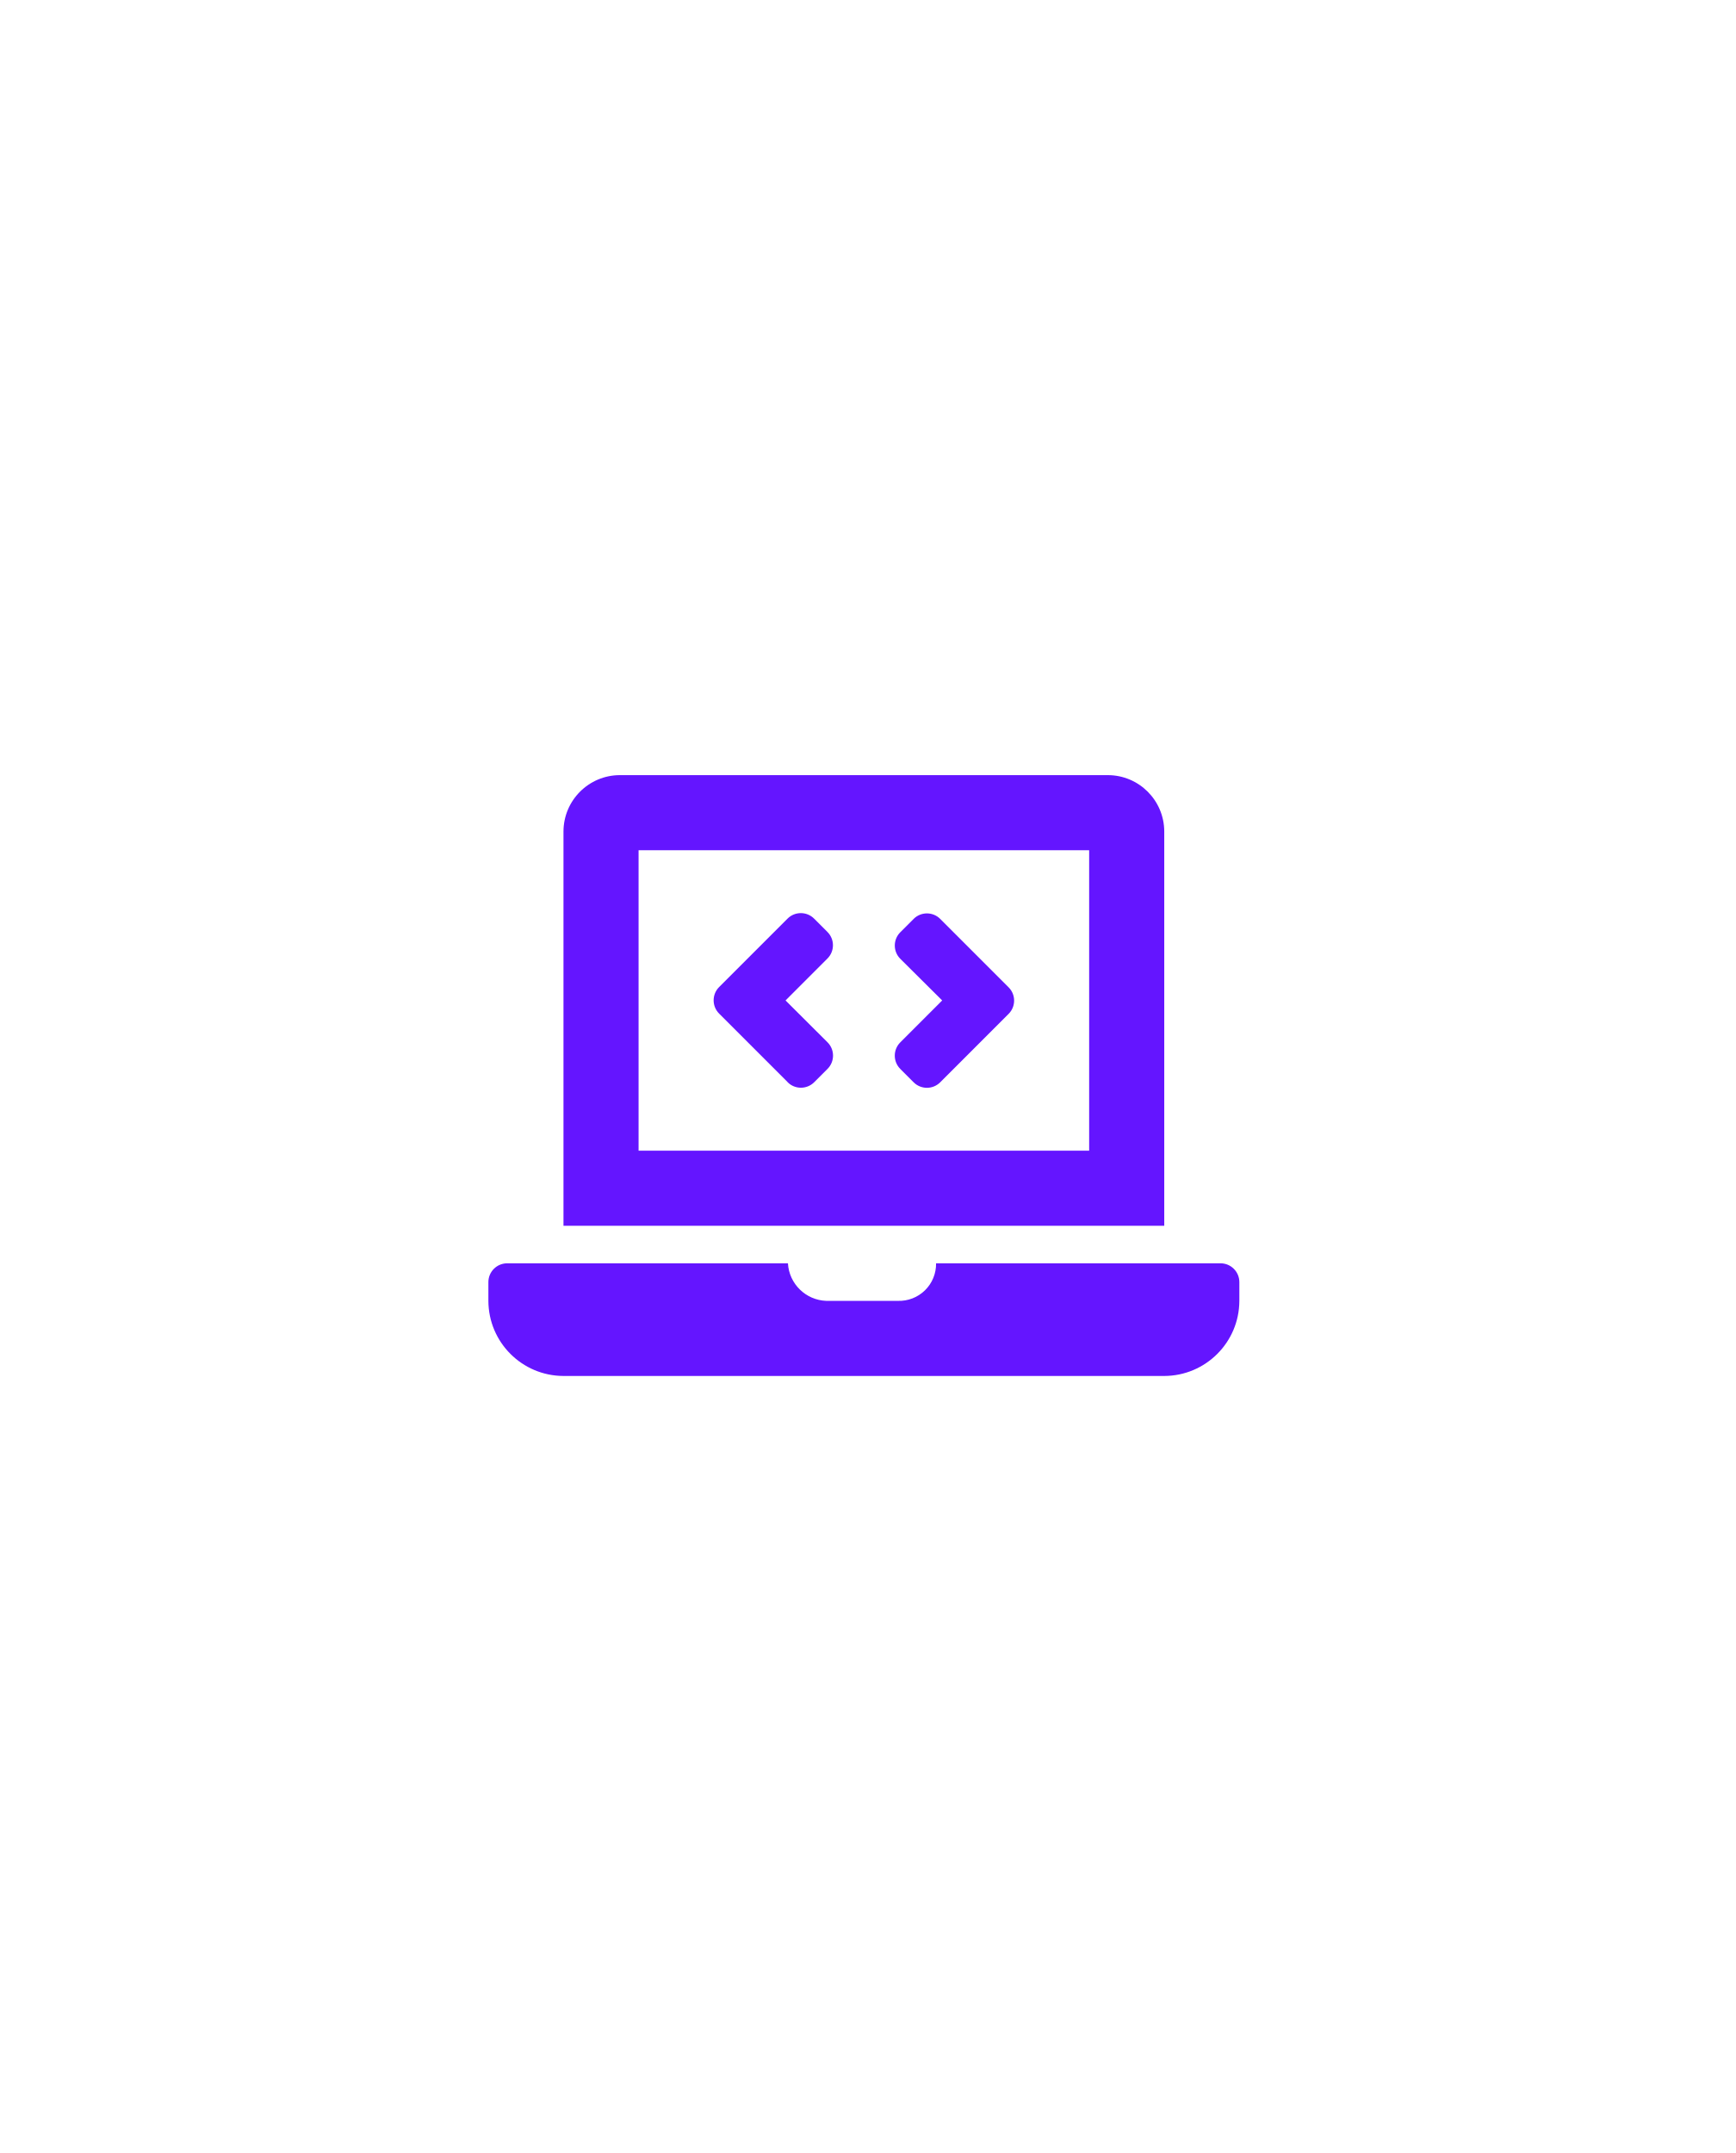
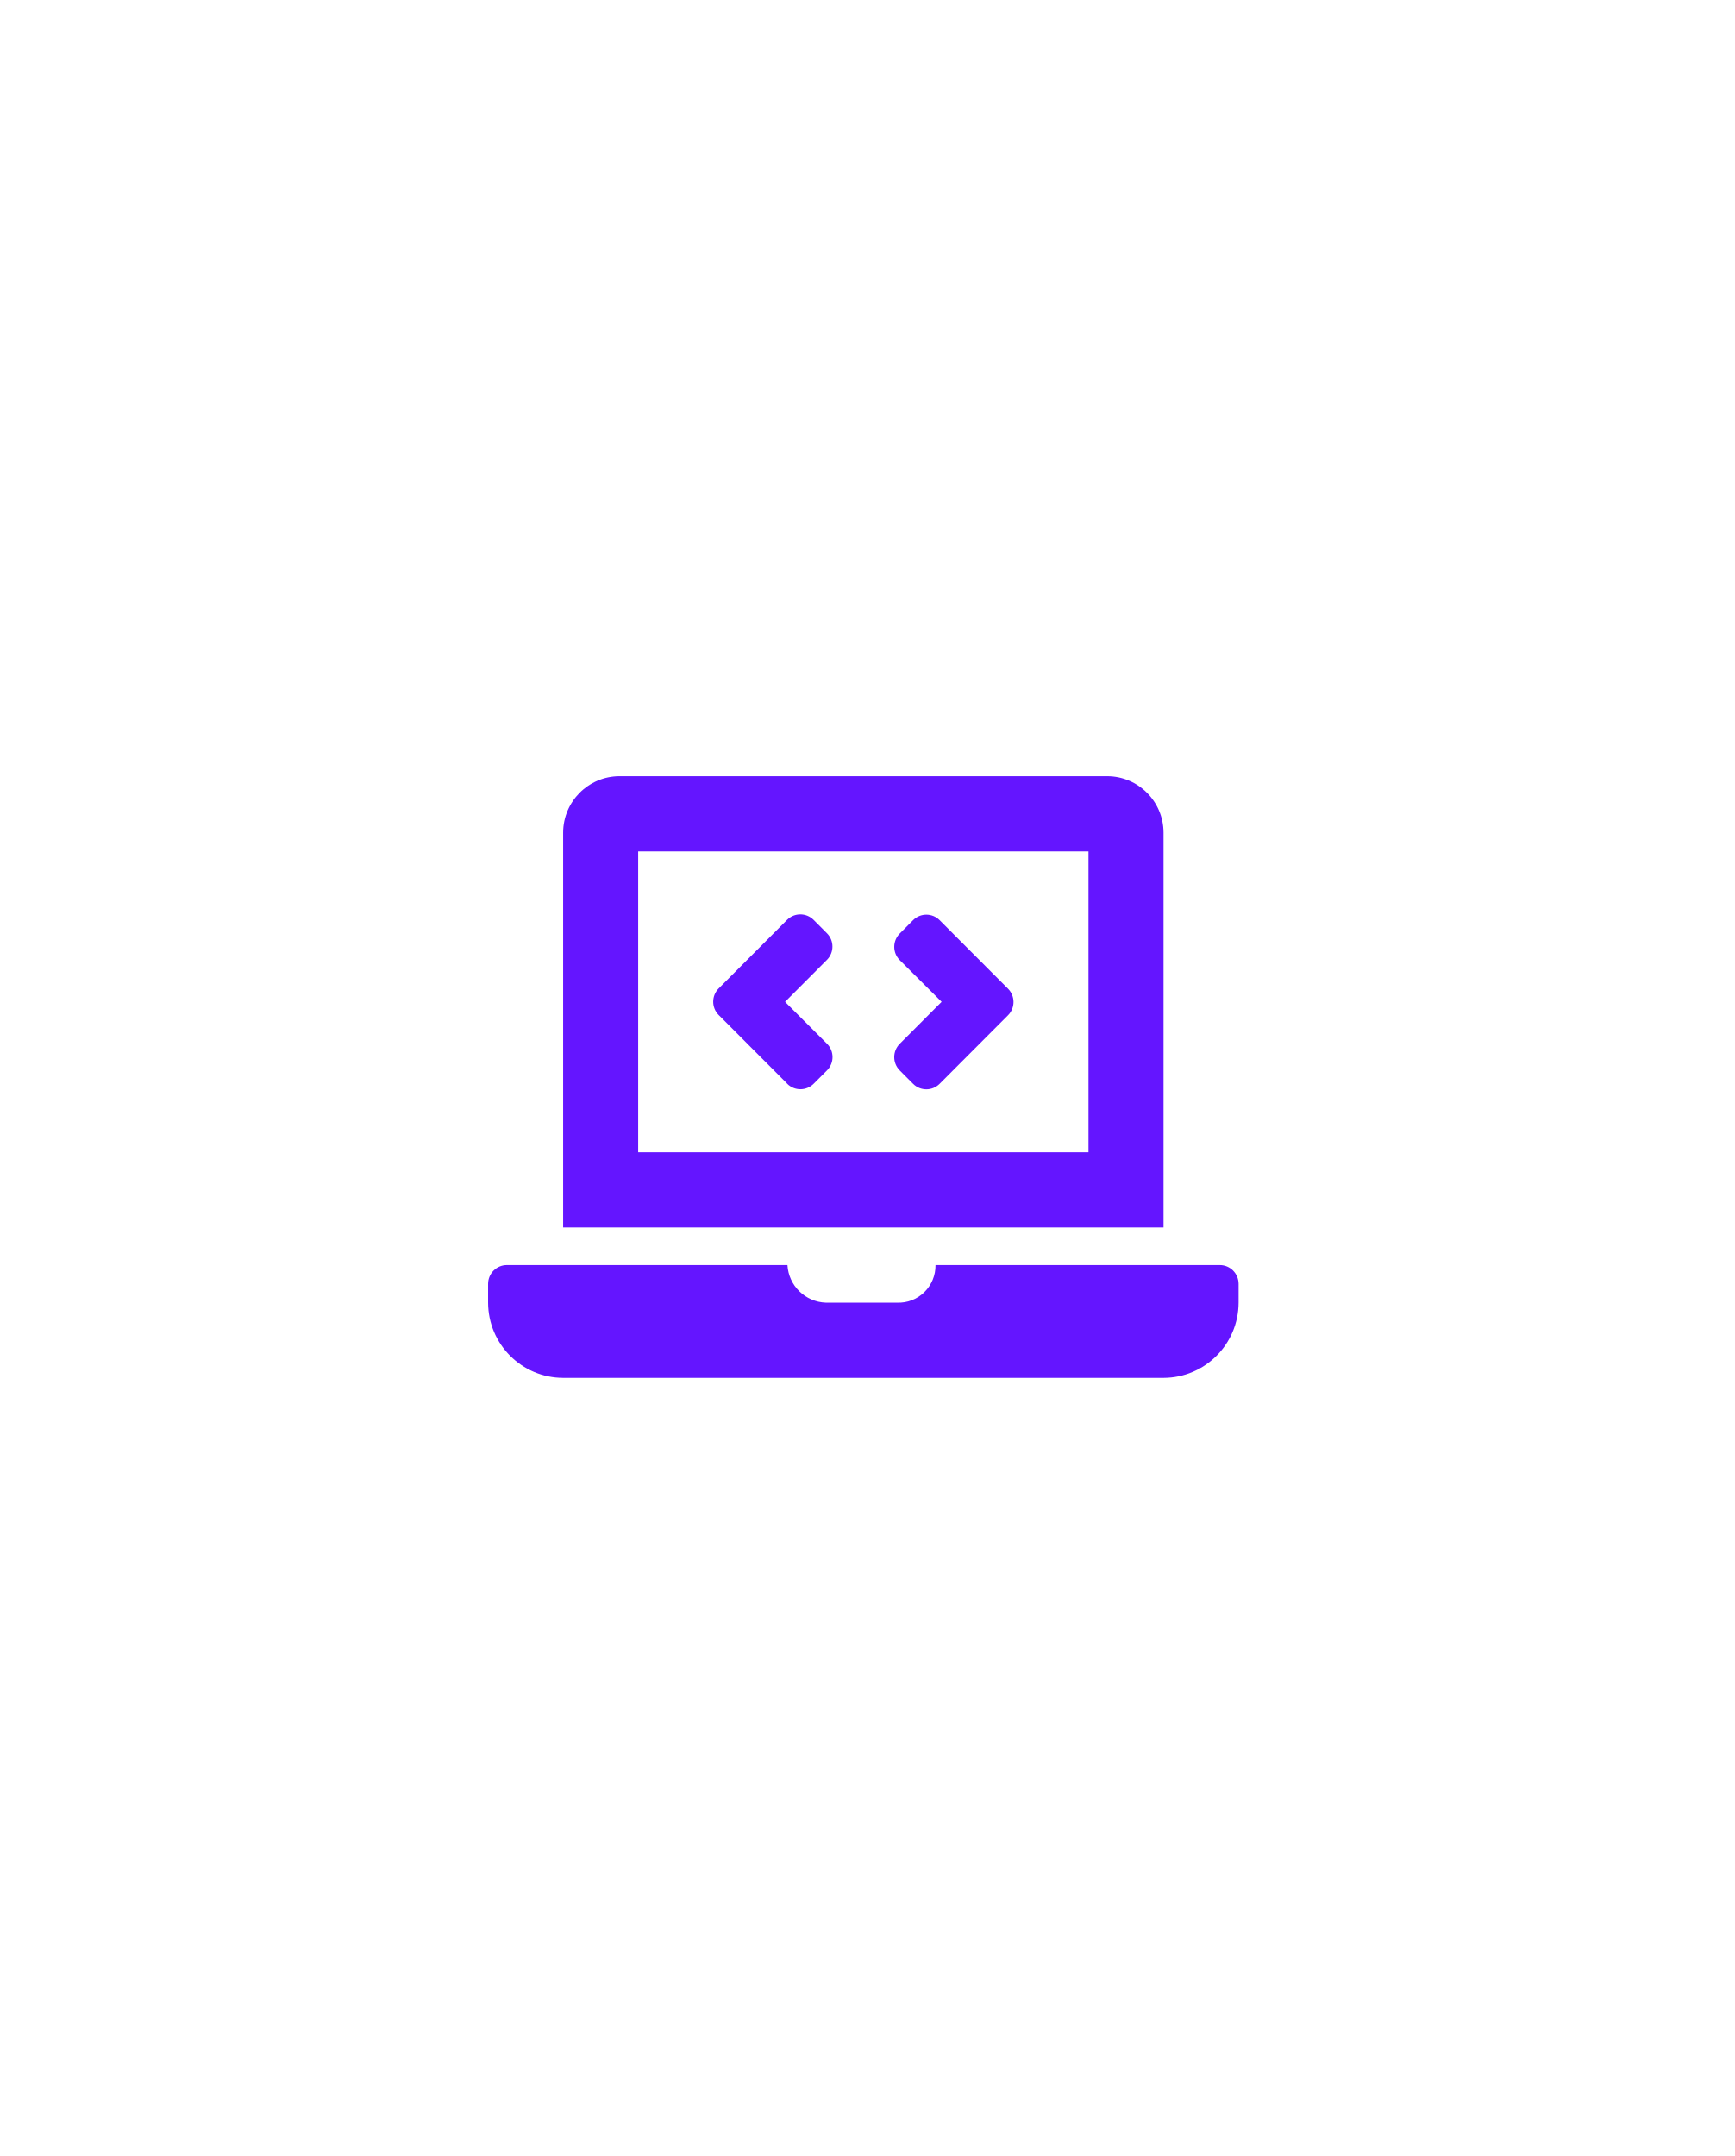
- <svg xmlns="http://www.w3.org/2000/svg" width="104" height="129" viewBox="0 0 104 129">
-   <defs>
-     <clipPath id="clip-Artboard_5">
-       <rect width="104" height="129" />
-     </clipPath>
-   </defs>
-   <g id="Artboard_5" data-name="Artboard – 5" clip-path="url(#clip-Artboard_5)">
-     <path id="Icon_awesome-laptop-code" data-name="Icon awesome-laptop-code" d="M17.932,18.4a1.125,1.125,0,0,0,1.591,0l.8-.8a1.125,1.125,0,0,0,0-1.591L17.807,13.5l2.511-2.512a1.125,1.125,0,0,0,0-1.591l-.8-.8a1.125,1.125,0,0,0-1.591,0l-4.1,4.1a1.125,1.125,0,0,0,0,1.591l4.1,4.1Zm6.751-.795.8.8a1.125,1.125,0,0,0,1.591,0l4.1-4.1a1.125,1.125,0,0,0,0-1.591l-4.1-4.1a1.125,1.125,0,0,0-1.591,0l-.8.8a1.125,1.125,0,0,0,0,1.591L27.193,13.5l-2.511,2.512a1.125,1.125,0,0,0,0,1.591ZM43.875,29.25H26.827a2.217,2.217,0,0,1-2.3,2.25H20.25a2.388,2.388,0,0,1-2.3-2.25H1.125A1.128,1.128,0,0,0,0,30.375V31.5A4.513,4.513,0,0,0,4.5,36h36A4.513,4.513,0,0,0,45,31.5V30.375A1.128,1.128,0,0,0,43.875,29.25ZM40.5,3.375A3.385,3.385,0,0,0,37.125,0H7.875A3.385,3.385,0,0,0,4.5,3.375V27h36ZM36,22.5H9V4.5H36Z" transform="translate(29.265 46.443)" fill="#6415ff" />
+ <svg xmlns="http://www.w3.org/2000/svg" width="317pt" height="394pt" viewBox="0 0 317 394" version="1.1">
+   <g id="surface1">
+     <path style=" stroke:none;fill-rule:nonzero;fill:rgb(39.216%,8.235%,100%);fill-opacity:1;" d="M 143.859 198.047 C 145.199 199.391 147.371 199.391 148.711 198.047 L 151.148 195.605 C 152.488 194.262 152.488 192.086 151.148 190.746 L 143.48 183.082 L 151.133 175.41 C 152.473 174.066 152.473 171.891 151.133 170.551 L 148.695 168.105 C 147.355 166.766 145.184 166.766 143.844 168.105 L 131.348 180.629 C 130.008 181.973 130.008 184.148 131.348 185.488 L 143.844 198.012 Z M 164.438 195.621 L 166.875 198.062 C 168.215 199.406 170.387 199.406 171.727 198.062 L 184.223 185.539 C 185.562 184.199 185.562 182.023 184.223 180.68 L 171.727 168.16 C 170.387 166.816 168.215 166.816 166.875 168.16 L 164.438 170.602 C 163.098 171.945 163.098 174.121 164.438 175.461 L 172.09 183.082 L 164.434 190.754 C 163.094 192.098 163.094 194.273 164.434 195.613 Z M 222.938 231.188 L 170.973 231.188 C 171 233.043 170.266 234.832 168.941 236.133 C 167.617 237.434 165.816 238.129 163.961 238.059 L 150.926 238.059 C 147.168 237.926 144.129 234.949 143.914 231.188 L 92.633 231.188 C 90.738 231.191 89.207 232.727 89.203 234.621 L 89.203 238.059 C 89.223 245.641 95.352 251.781 102.918 251.801 L 212.648 251.801 C 220.215 251.781 226.344 245.641 226.367 238.059 L 226.367 234.621 C 226.359 232.727 224.828 231.191 222.938 231.188 Z M 212.648 152.156 C 212.633 146.473 208.035 141.867 202.363 141.848 L 113.207 141.848 C 107.531 141.867 102.934 146.473 102.918 152.156 L 102.918 224.312 L 212.648 224.312 Z M 198.934 210.57 L 116.633 210.57 L 116.633 155.594 L 198.934 155.594 Z M 198.934 210.57 " />
  </g>
</svg>
